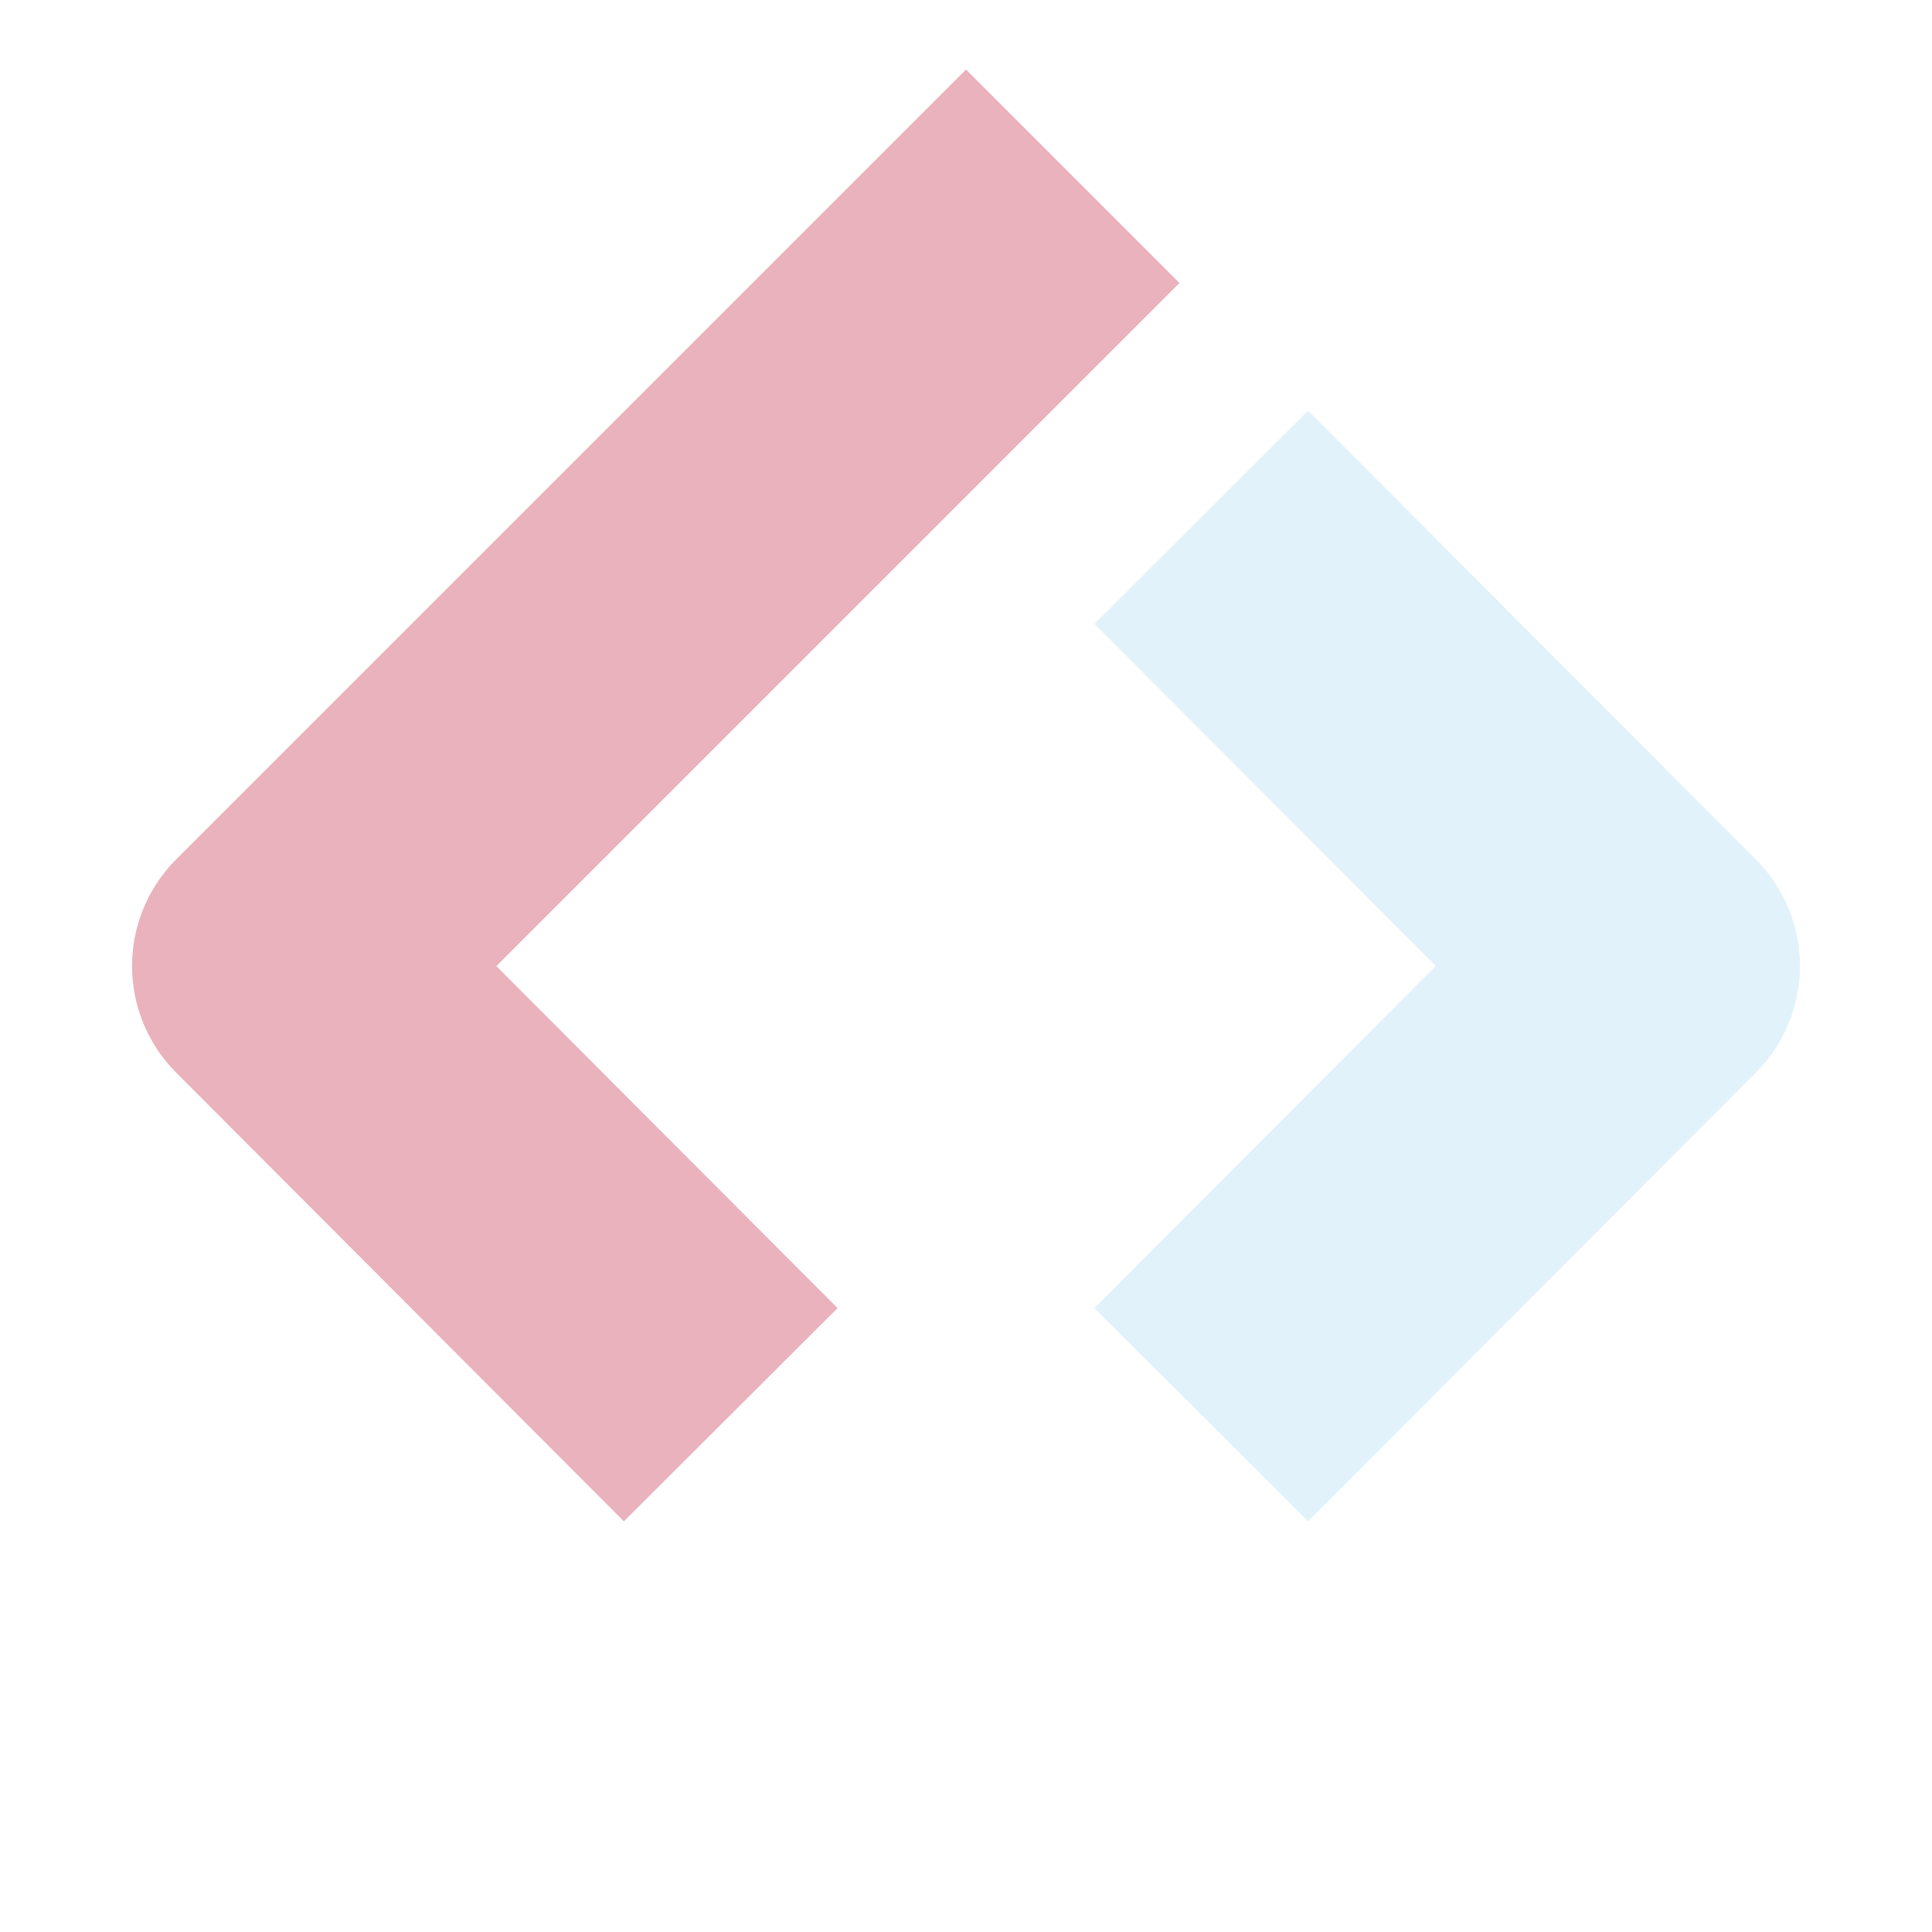
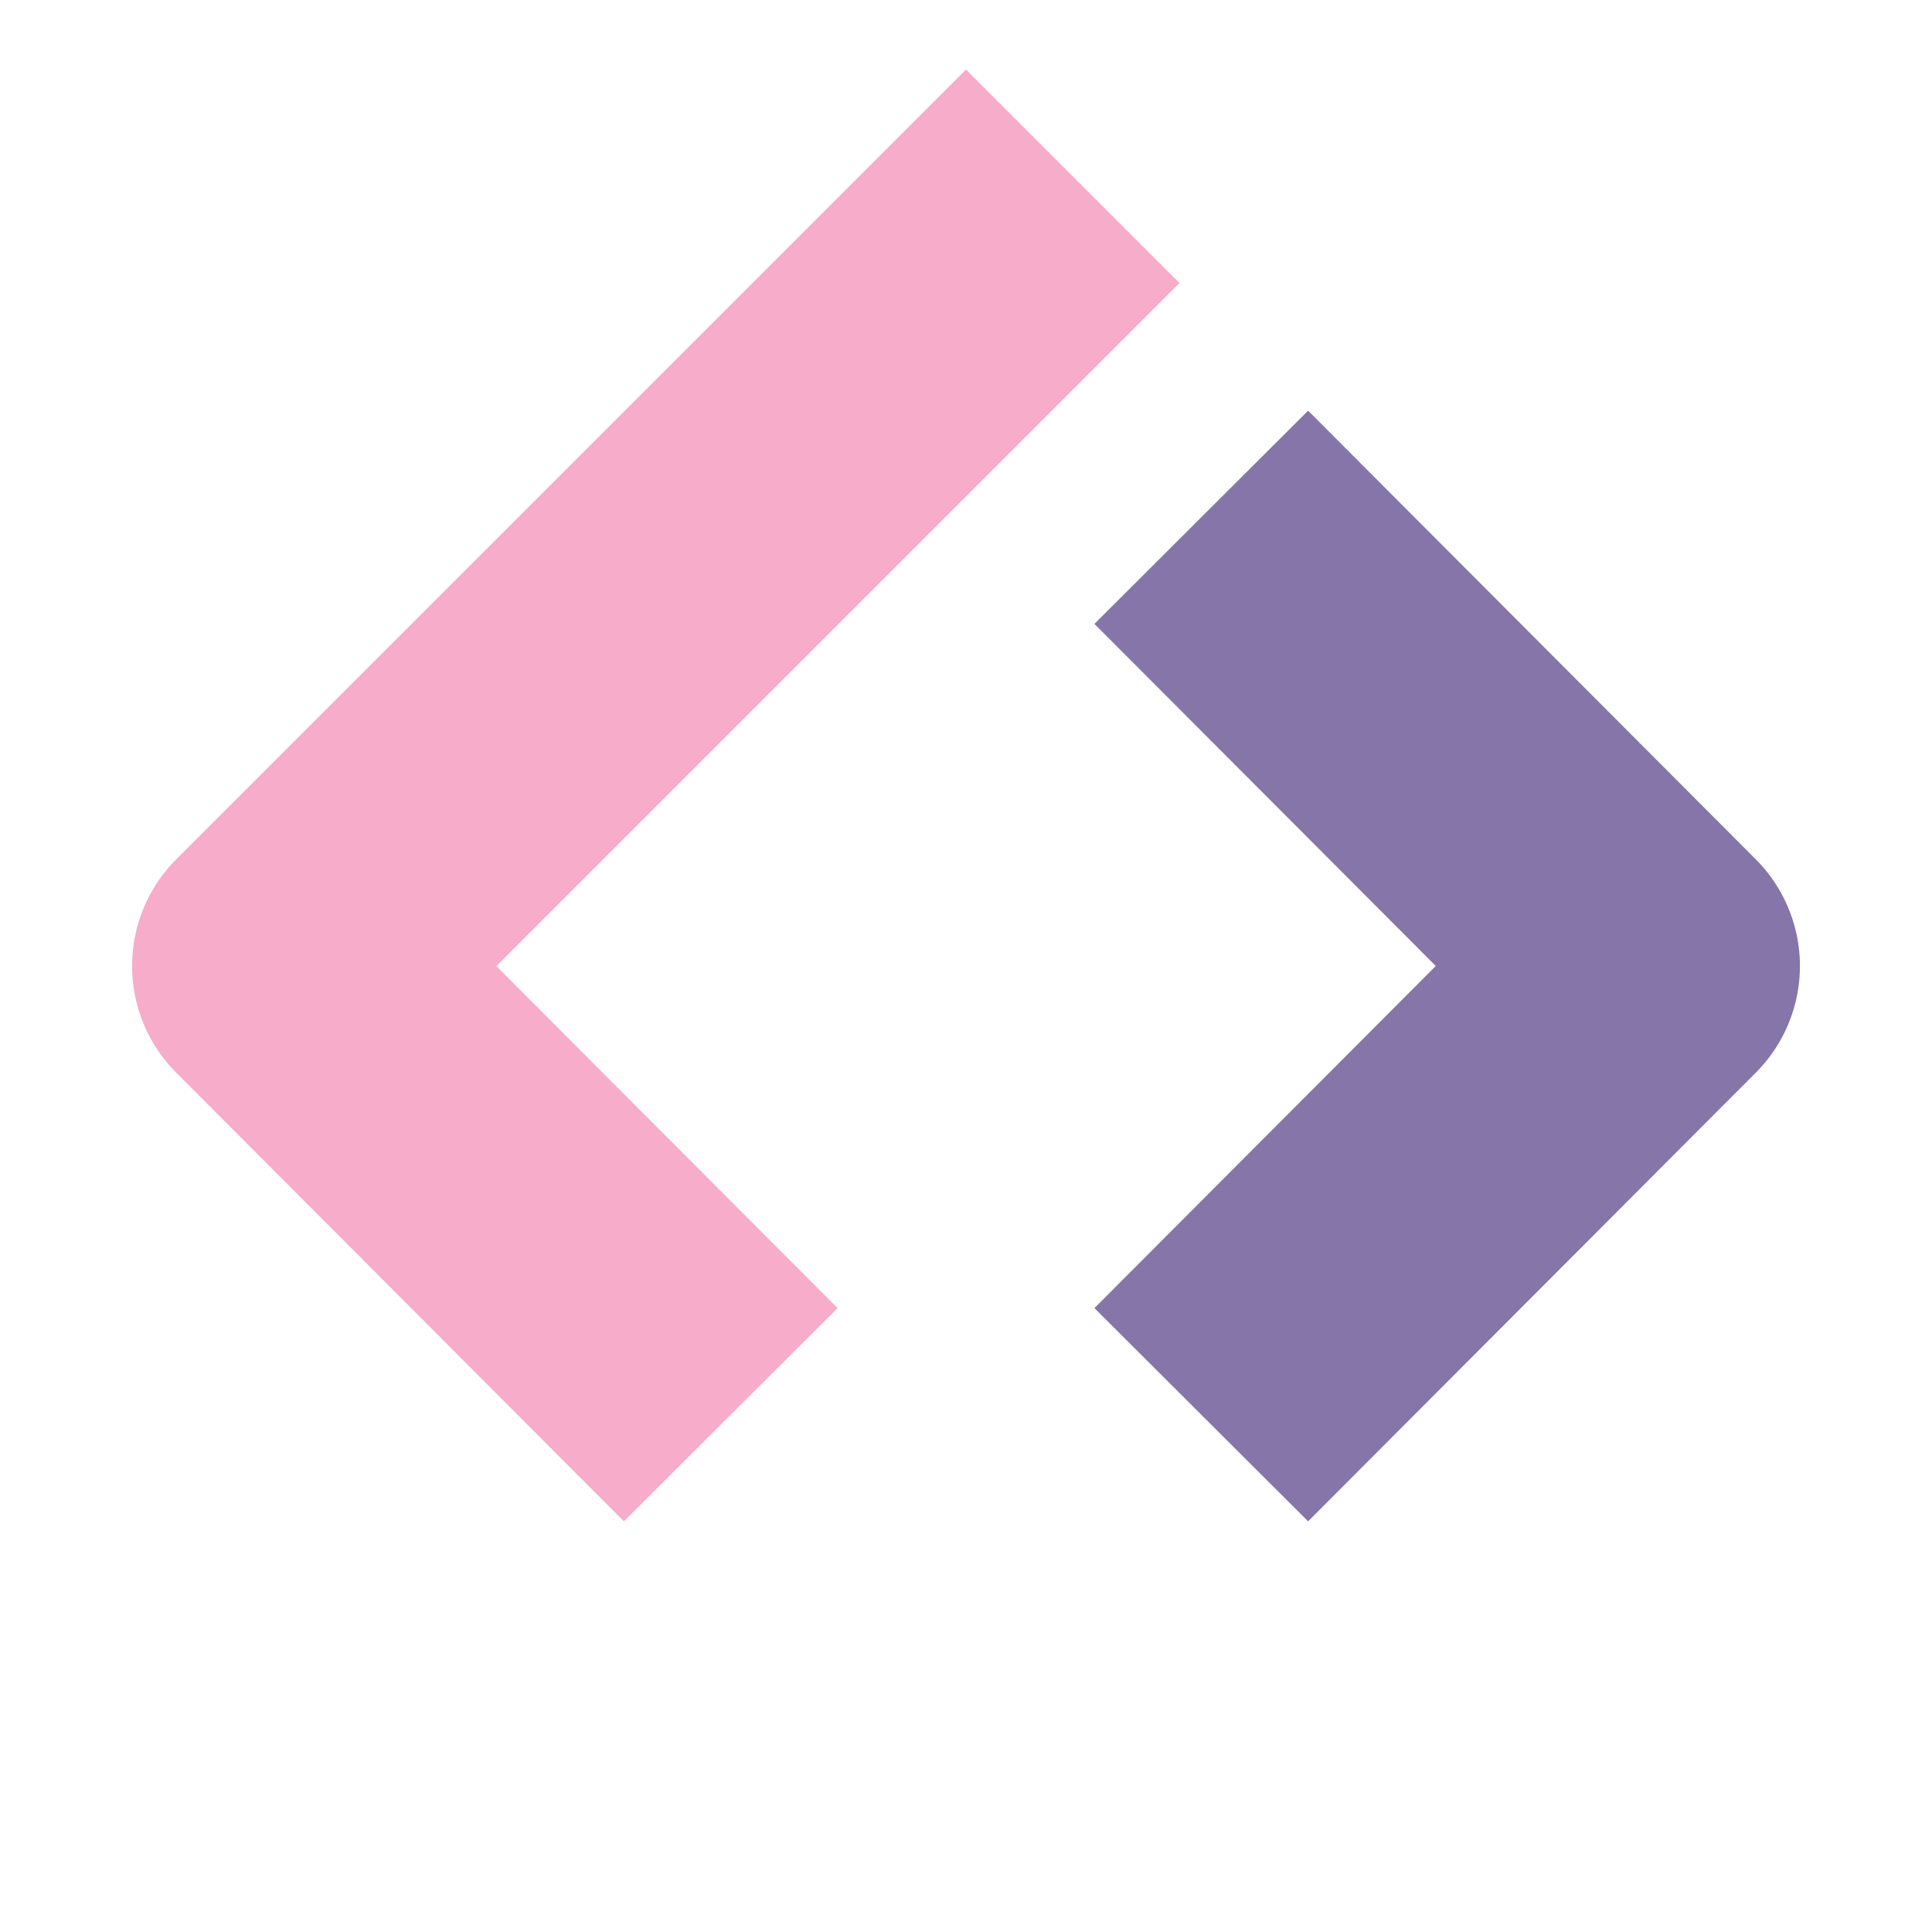
<svg xmlns="http://www.w3.org/2000/svg" viewBox="0 0 256 256">
  <style>
    [class^=logo-] {
      fill: none;
      stroke-width: 40;
      stroke-linejoin: round;
      stroke-linecap: square
    }
-     .logo-l { stroke: #e9b2bc }
-     .logo-d { stroke: #e1f2fb }
+     .logo-l { stroke: #f7acc9 }
+     .logo-d { stroke: #8675A9 }
  </style>
  <path class="logo-l" d="m82.7 173.3-45.2-45.3 90.5-90.5" />
  <path class="logo-d" d="m173.3 173.3 45.2-45.3-45.2-45.3" />
</svg>
